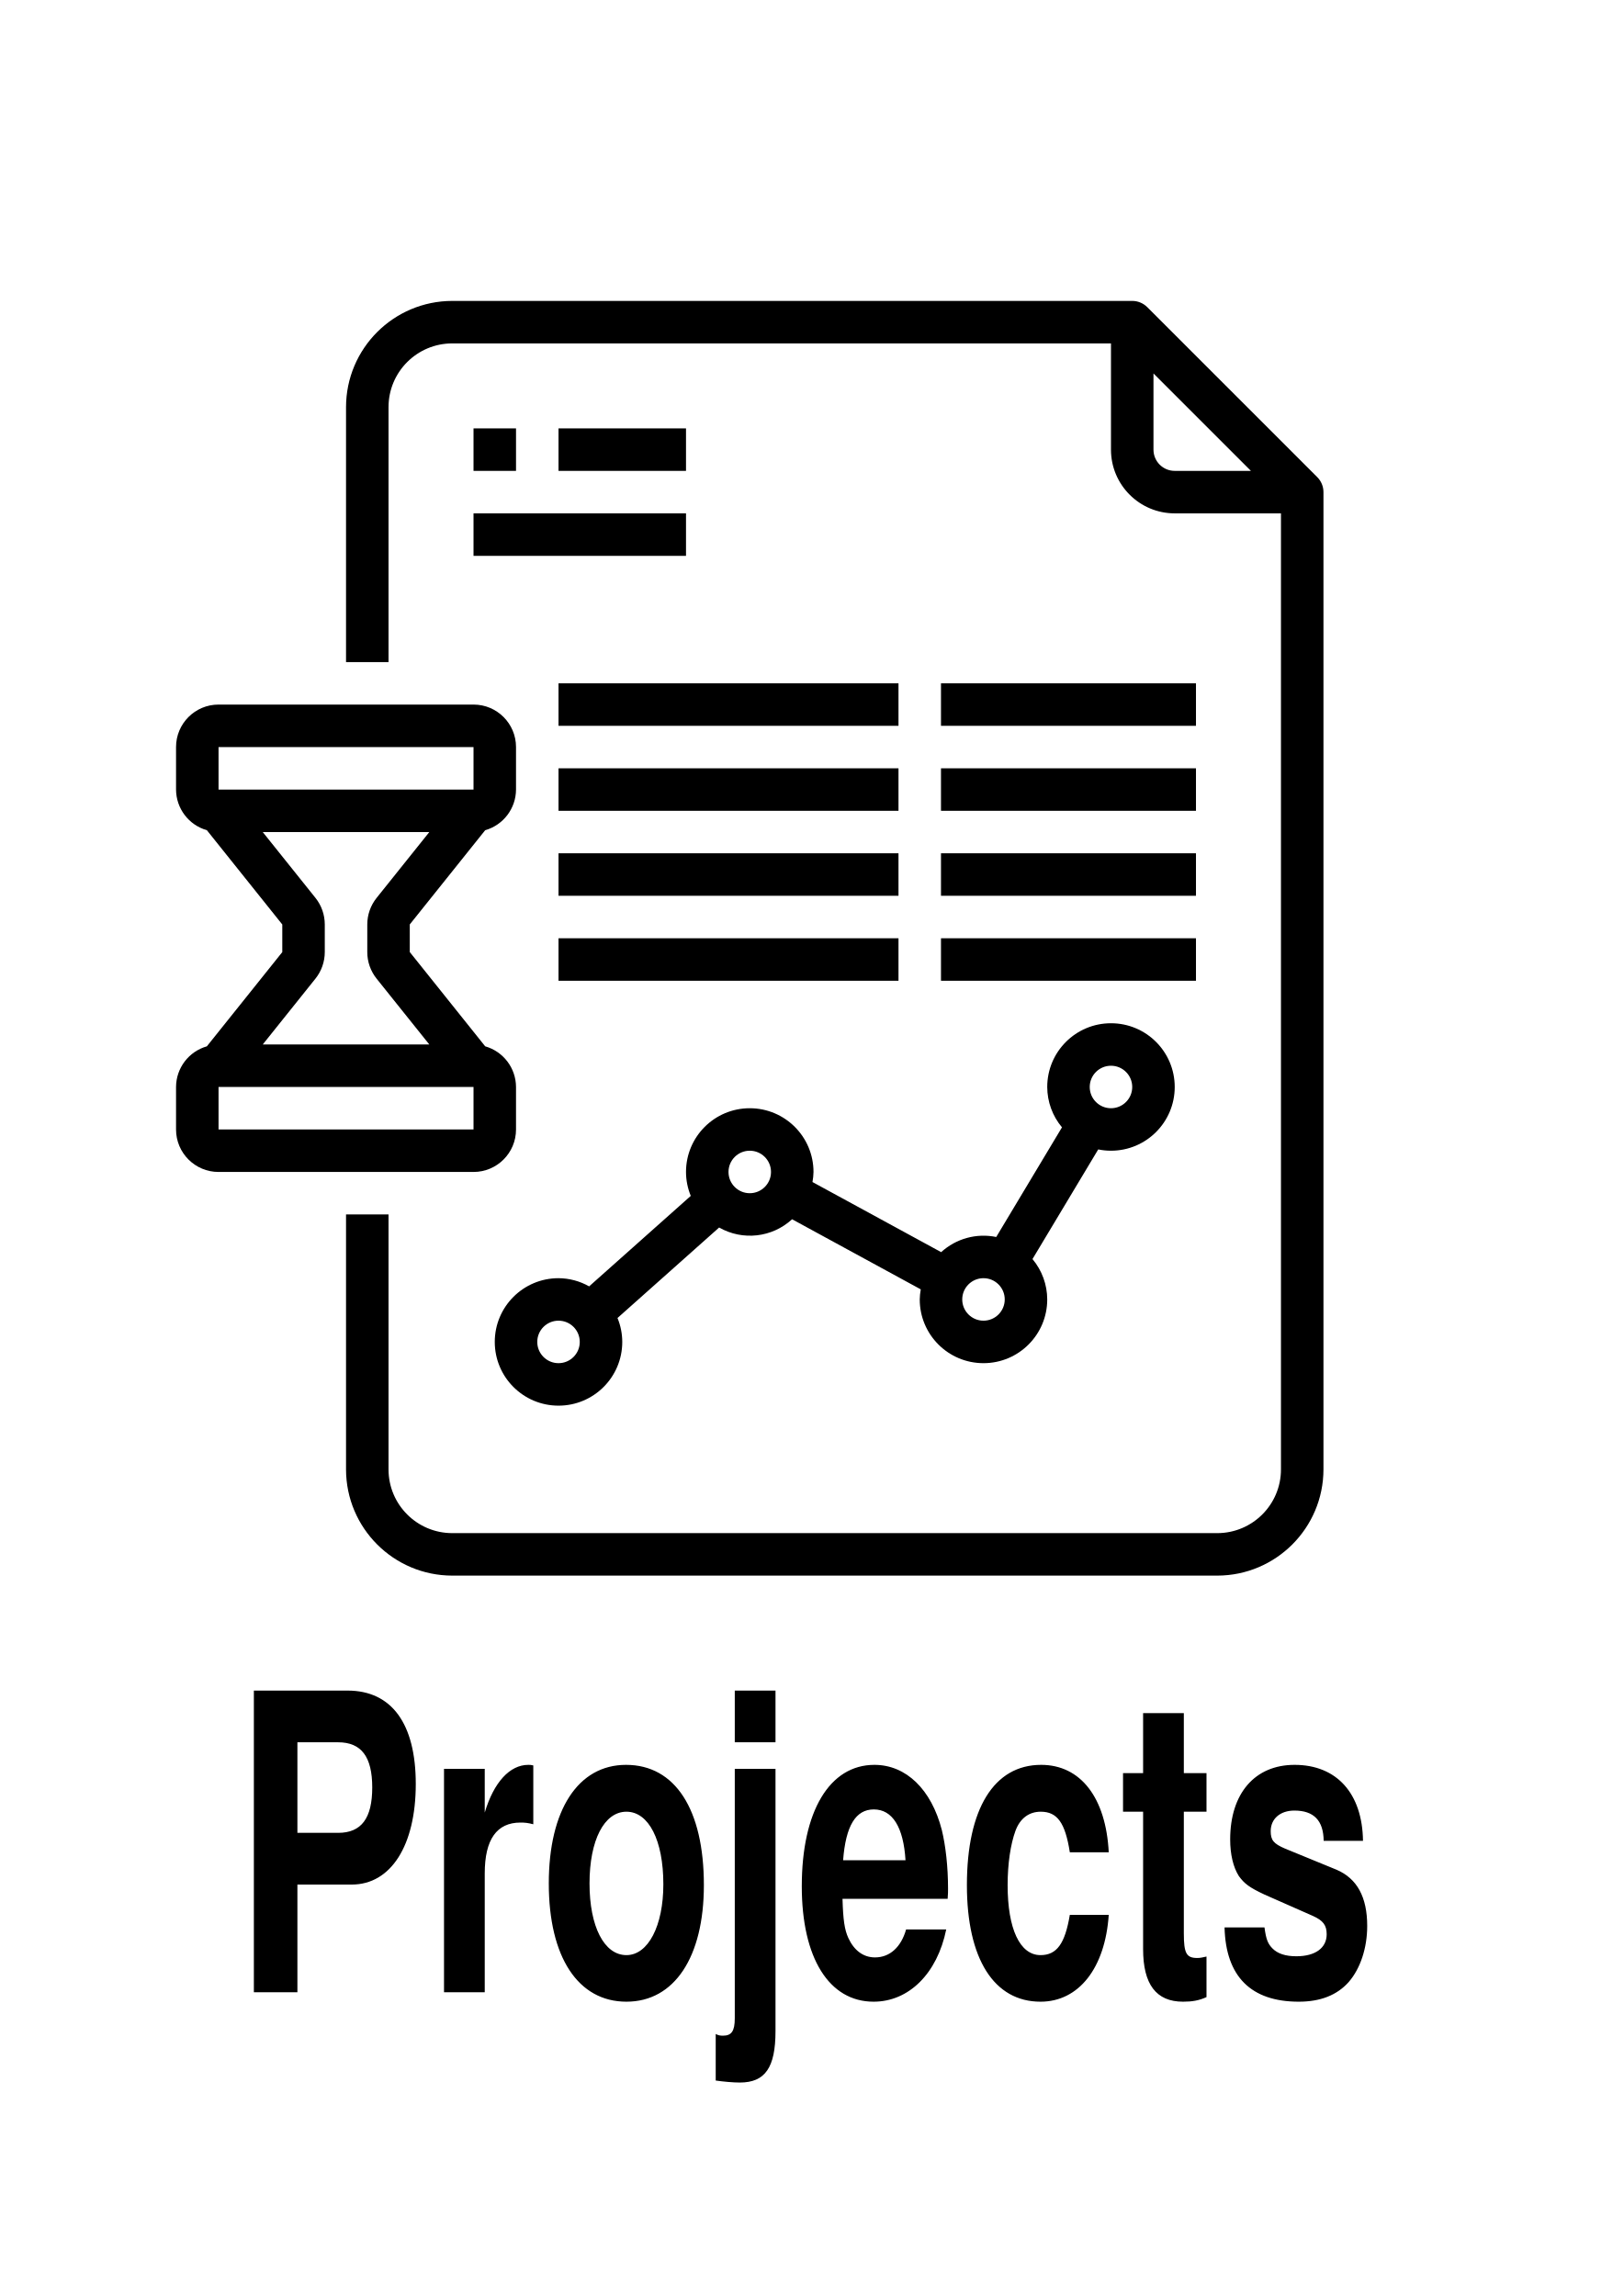
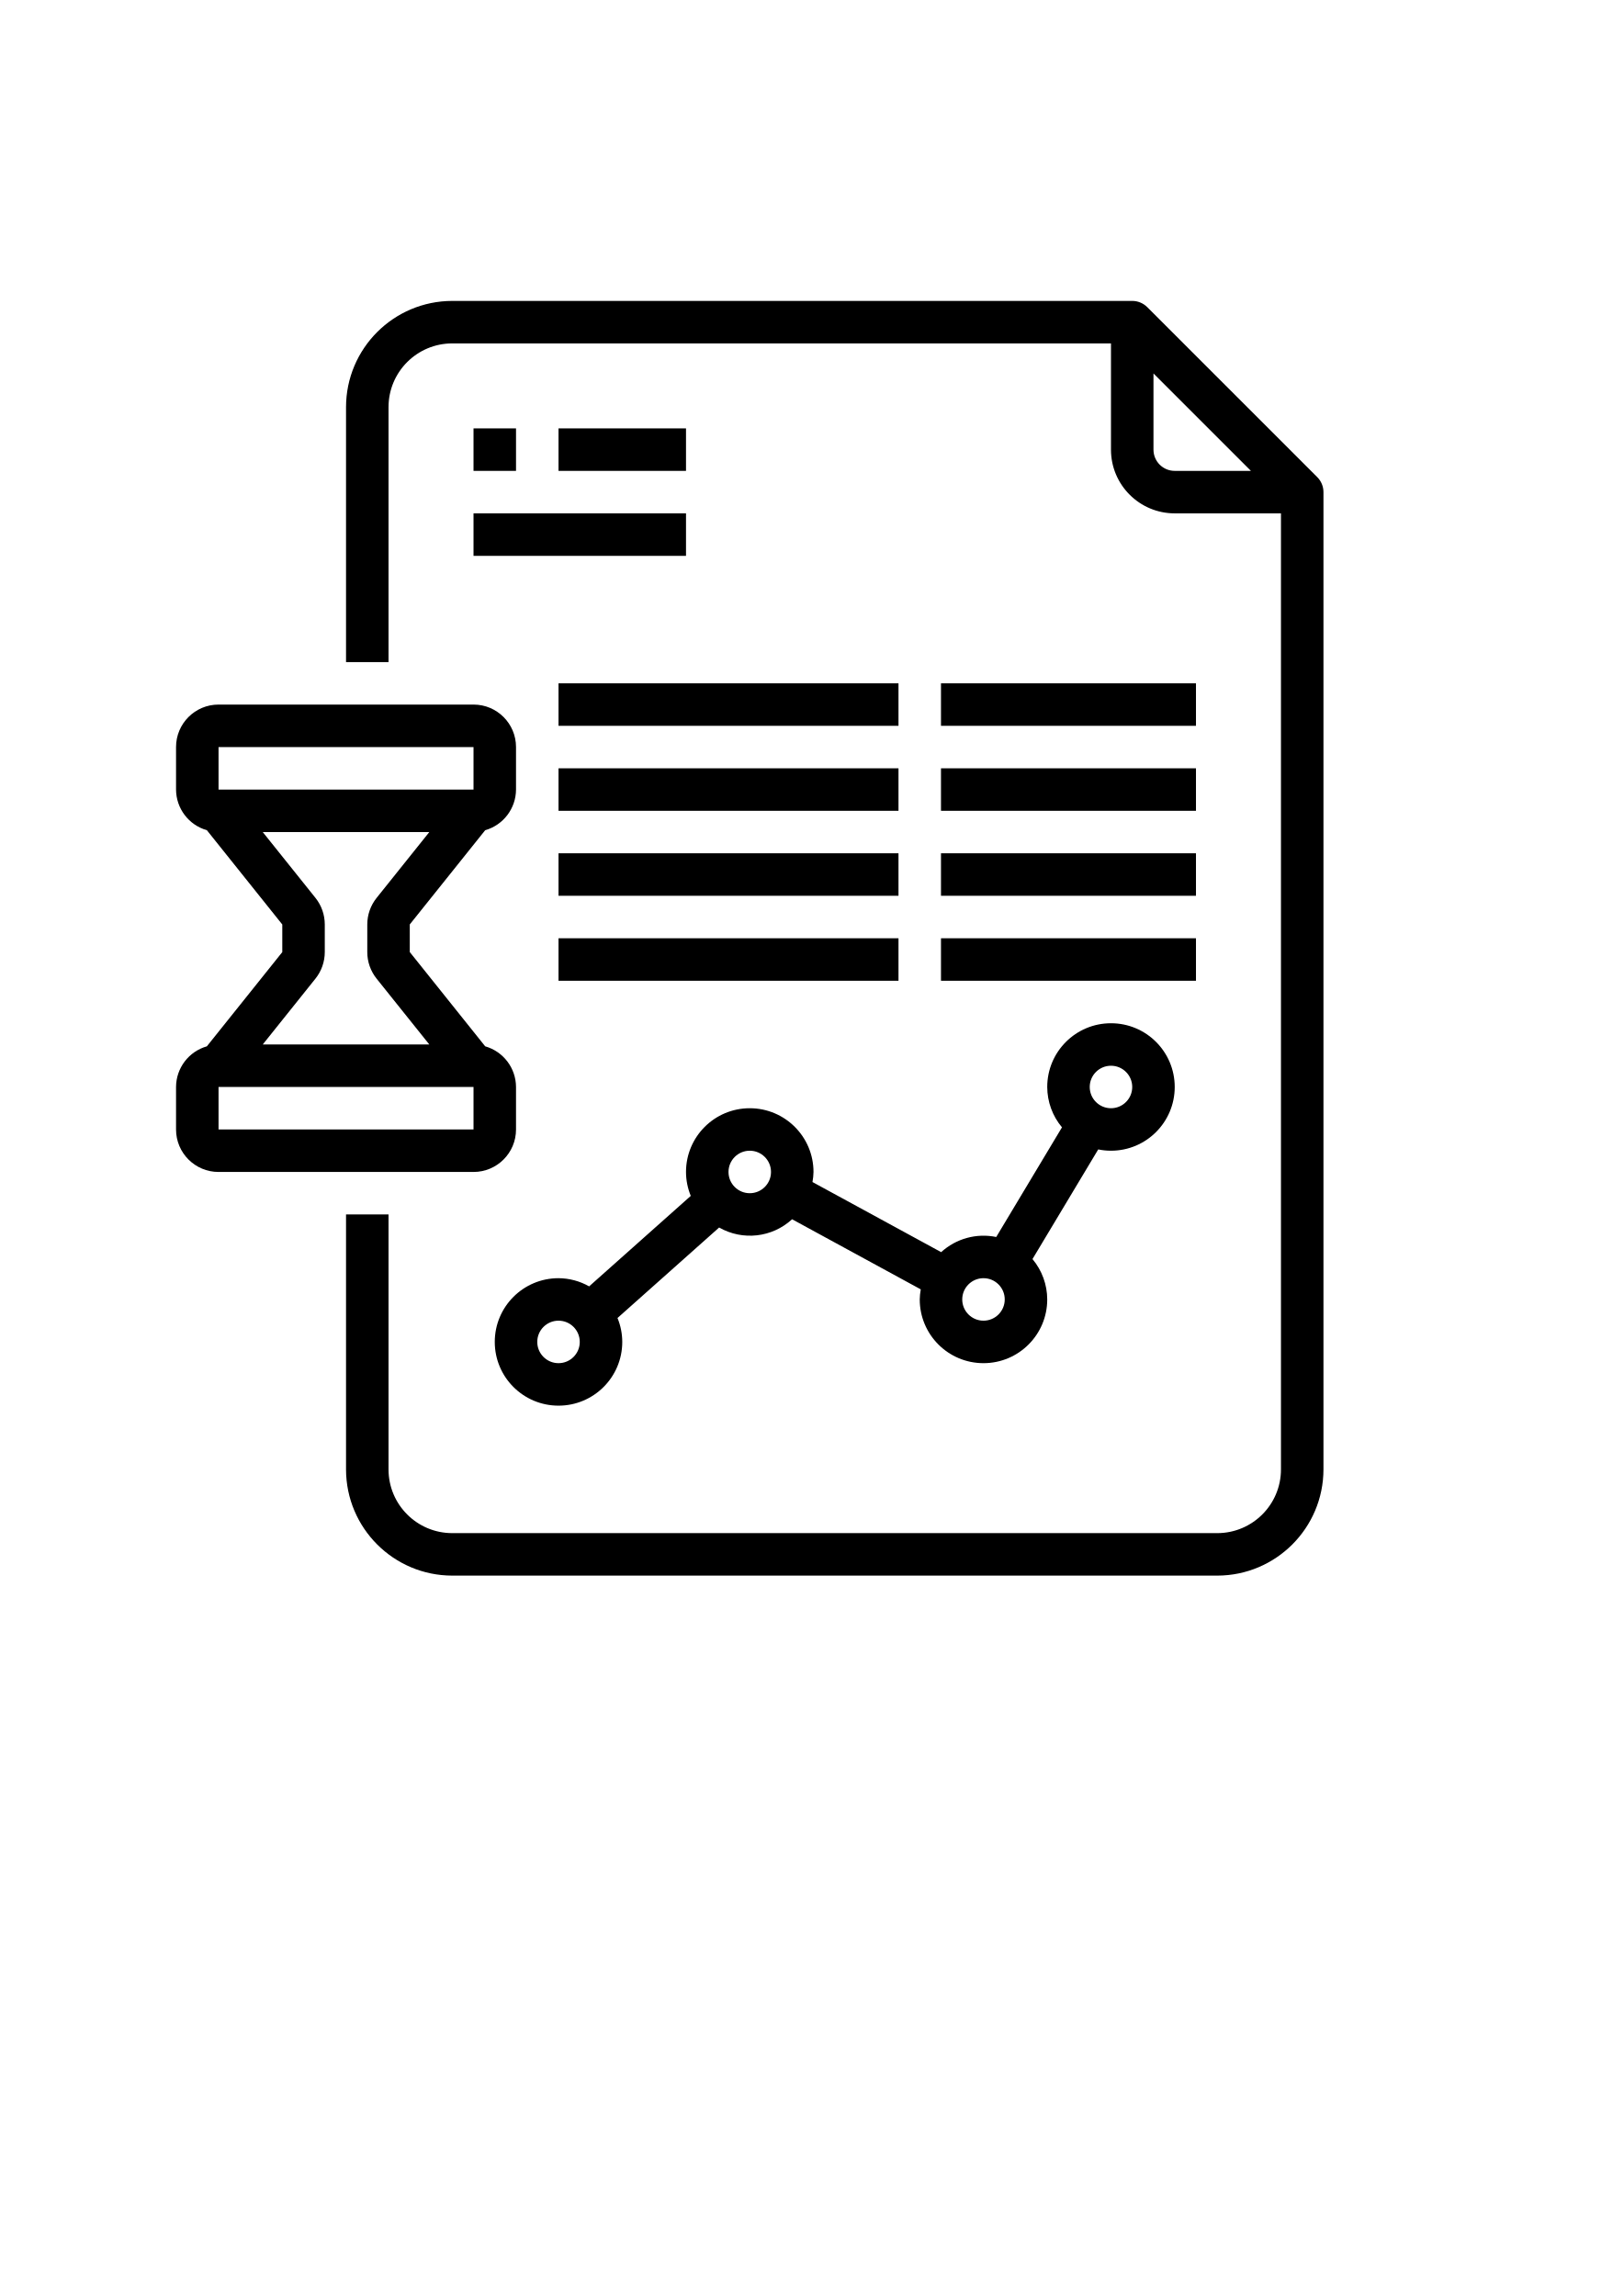
<svg xmlns="http://www.w3.org/2000/svg" width="210mm" height="297mm" viewBox="0 0 210 297" version="1.1" id="svg449">
  <defs id="defs443" />
  <g id="layer1">
    <g id="g510" transform="matrix(1.981838,0,0,1.981838,28.73405,25.13416)">
      <g id="g479" transform="matrix(1.386671,0,0,1.386671,-9.943596,4.18538)">
        <path d="m 58.707,10.293 -8,-8 A 1,1 0 0 0 50,2 H 18 a 5.006,5.006 0 0 0 -5,5 v 12 h 2 V 7 a 3,3 0 0 1 3,-3 h 31 v 5 a 3,3 0 0 0 3,3 h 5 v 45 a 3,3 0 0 1 -3,3 H 18 A 3,3 0 0 1 15,57 V 45 h -2 v 12 a 5.006,5.006 0 0 0 5,5 h 36 a 5.006,5.006 0 0 0 5,-5 V 11 A 1,1 0 0 0 58.707,10.293 Z M 51,9 V 5.414 L 55.586,10 H 52 A 1,1 0 0 1 51,9 Z" id="path451" />
        <rect x="19" y="8" width="2" height="2" id="rect453" />
        <rect x="23" y="8" width="6" height="2" id="rect455" />
        <rect x="19" y="12" width="10" height="2" id="rect457" />
        <path d="m 35,43 a 3,3 0 0 0 -6,0 2.972,2.972 0 0 0 0.224,1.126 l -4.783,4.259 A 2.961,2.961 0 0 0 23,48 a 3,3 0 1 0 3,3 2.972,2.972 0 0 0 -0.224,-1.126 l 4.783,-4.259 a 2.925,2.925 0 0 0 3.433,-0.389 l 6.056,3.3 A 2.925,2.925 0 0 0 40,49 3,3 0 0 0 46,49 2.969,2.969 0 0 0 45.306,47.1 L 48.4,41.939 A 2.964,2.964 0 0 0 49,42 3,3 0 1 0 46,39 2.969,2.969 0 0 0 46.694,40.9 L 43.6,46.061 a 2.957,2.957 0 0 0 -2.592,0.713 l -6.056,-3.3 A 2.925,2.925 0 0 0 35,43 Z m -12,9 a 1,1 0 1 1 1,-1 1,1 0 0 1 -1,1 z m 9,-8 a 1,1 0 1 1 1,-1 1,1 0 0 1 -1,1 z m 17,-6 a 1,1 0 1 1 -1,1 1,1 0 0 1 1,-1 z m -6,10 a 1,1 0 1 1 -1,1 1,1 0 0 1 1,-1 z" id="path459" />
        <rect x="41" y="20" width="12" height="2" id="rect461" />
        <rect x="23" y="20" width="16" height="2" id="rect463" />
        <rect x="41" y="24" width="12" height="2" id="rect465" />
        <rect x="23" y="24" width="16" height="2" id="rect467" />
        <rect x="41" y="28" width="12" height="2" id="rect469" />
        <rect x="23" y="28" width="16" height="2" id="rect471" />
        <rect x="41" y="32" width="12" height="2" id="rect473" />
        <rect x="23" y="32" width="16" height="2" id="rect475" />
        <path d="M 19.549,26.914 A 2,2 0 0 0 21,25 V 23 A 2,2 0 0 0 19,21 H 7 a 2,2 0 0 0 -2,2 v 2 a 2,2 0 0 0 1.451,1.914 L 10,31.351 v 1.3 L 6.451,37.086 A 2,2 0 0 0 5,39 v 2 a 2,2 0 0 0 2,2 h 12 a 2,2 0 0 0 2,-2 V 39 A 2,2 0 0 0 19.549,37.086 L 16,32.649 v -1.3 z M 7,23 h 12 v 2 H 7 Z m 0,18 v -2 h 12 v 2 z M 14.438,33.9 16.92,37 H 9.08 l 2.481,-3.1 A 2,2 0 0 0 12,32.649 v -1.3 A 2,2 0 0 0 11.562,30.1 L 9.08,27 h 7.84 l -2.481,3.1 A 2,2 0 0 0 14,31.351 v 1.3 a 2,2 0 0 0 0.438,1.249 z" id="path477" />
      </g>
-       <text x="0.749" y="98.335" fill="#000000" font-size="22.647px" font-weight="bold" font-family="'Helvetica Neue', Helvetica, Arial-Unicode, Arial, Sans-serif" id="text481" transform="scale(0.8379455,1.193395)" style="stroke-width:4.529">Projects</text>
    </g>
  </g>
</svg>
